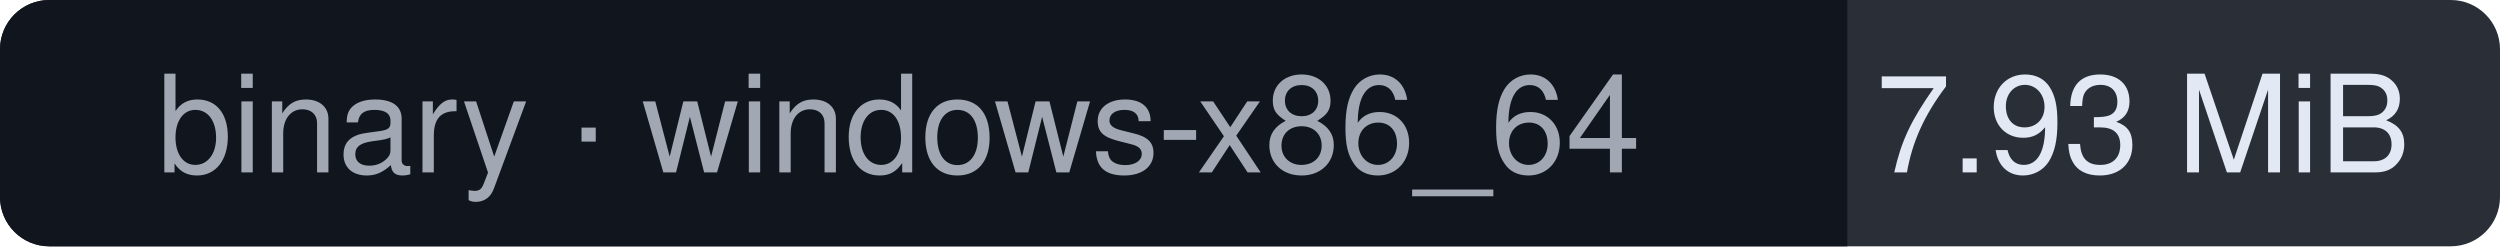
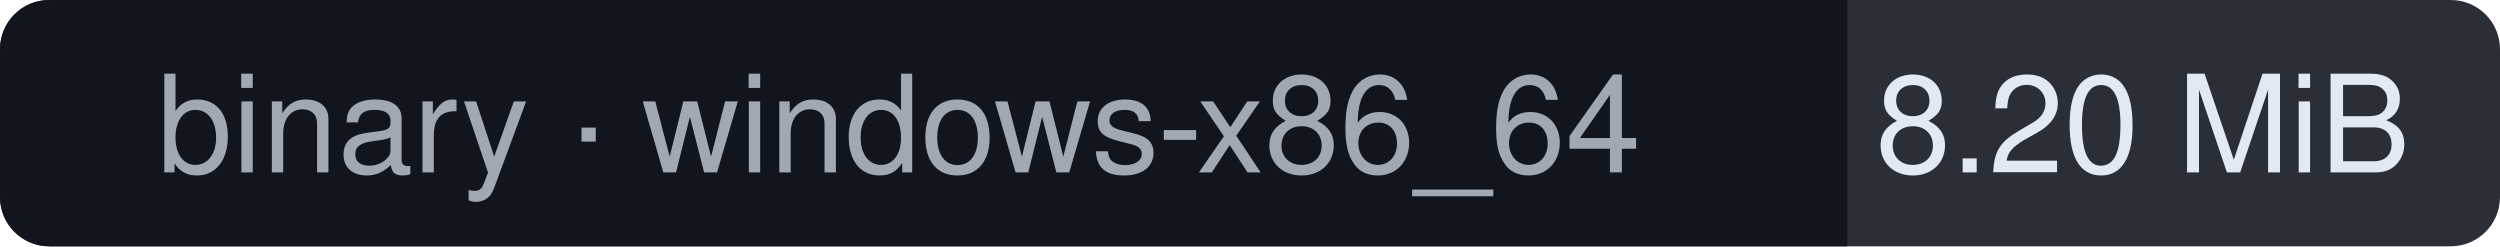
- <svg xmlns="http://www.w3.org/2000/svg" width="203" height="20" role="img" aria-label="binary · windows-x86_64: 7.93 MiB">
+ <svg xmlns="http://www.w3.org/2000/svg" width="203" height="20" role="img" aria-label="binary · windows-x86_64: 8.20 MiB">
  <rect width="203" height="20" rx="4" fill="#292e37" />
  <path d="M0 4a4 4 0 0 1 4-4h146v20H4a4 4 0 0 1-4-4z" fill="#11151d" />
  <g font-family="system-ui,-apple-system,Segoe UI,Helvetica,Arial,sans-serif" font-size="11" text-anchor="middle">
    <text x="73" y="14" fill="#a2a8b3">binary · windows-x86_64</text>
-     <text x="174" y="14" fill="#e2e8f4">7.93 MiB</text>
+     <text x="174" y="14" fill="#e2e8f4">8.20 MiB</text>
  </g>
</svg>
